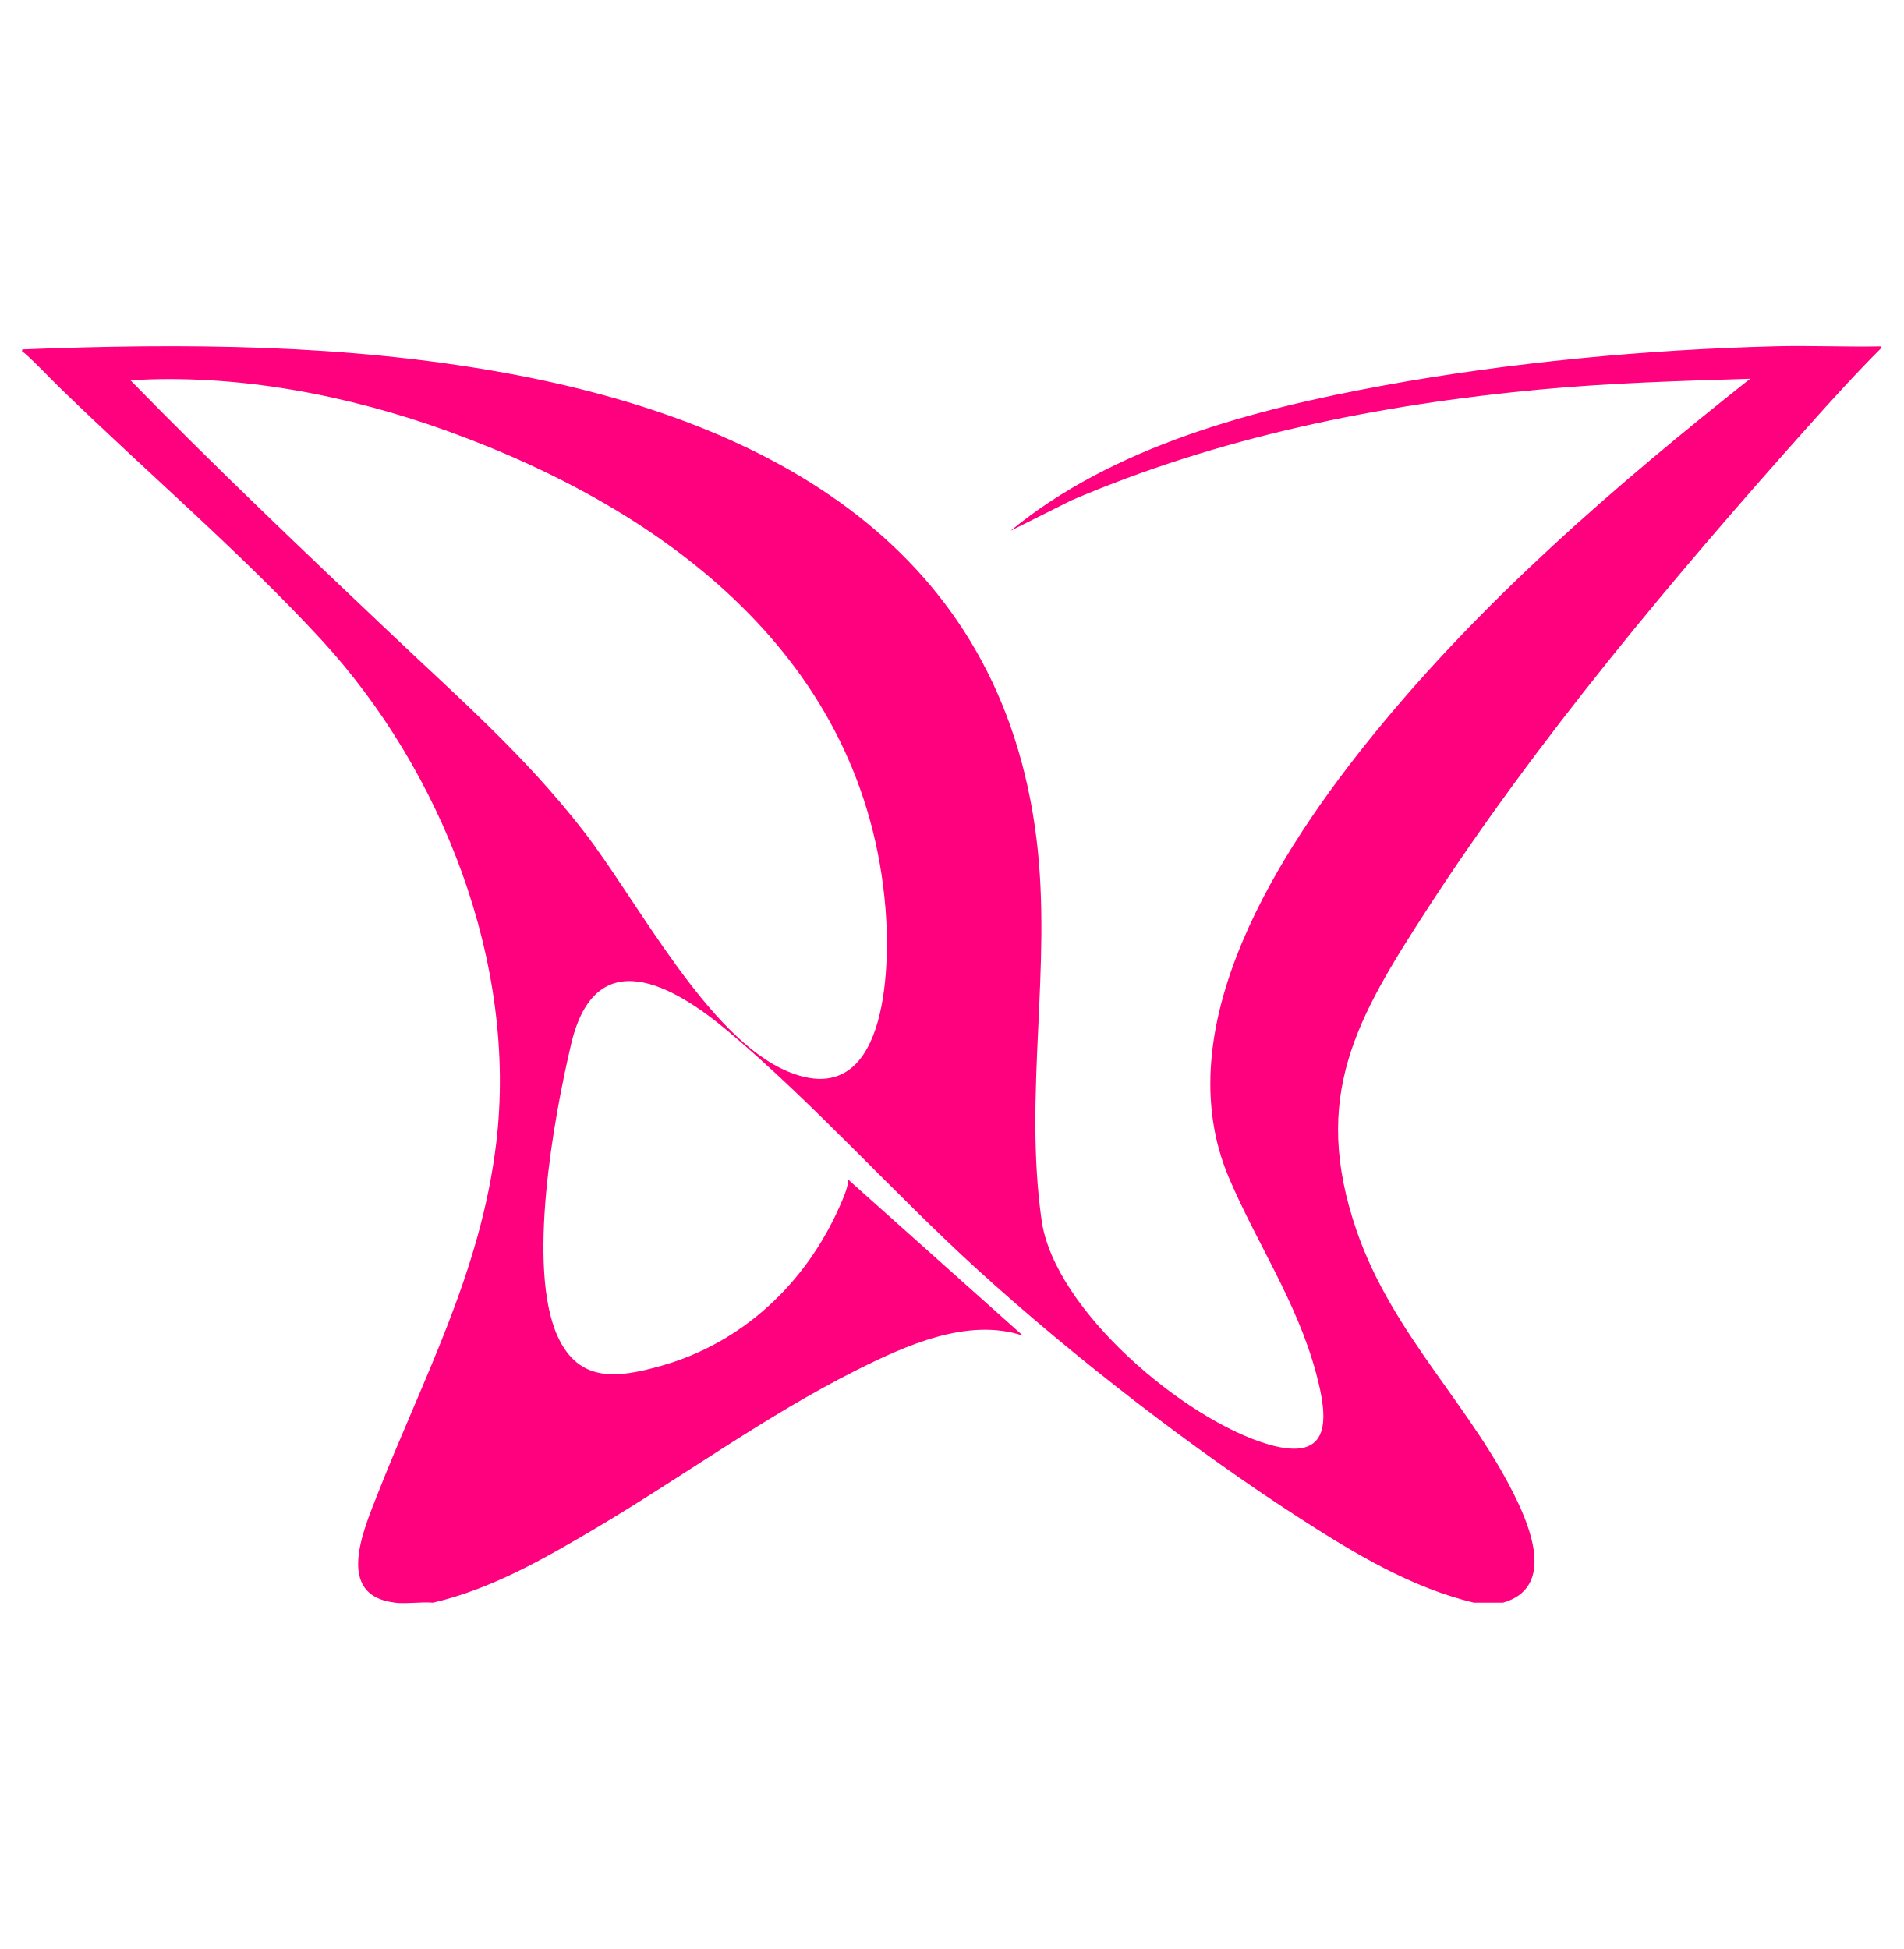
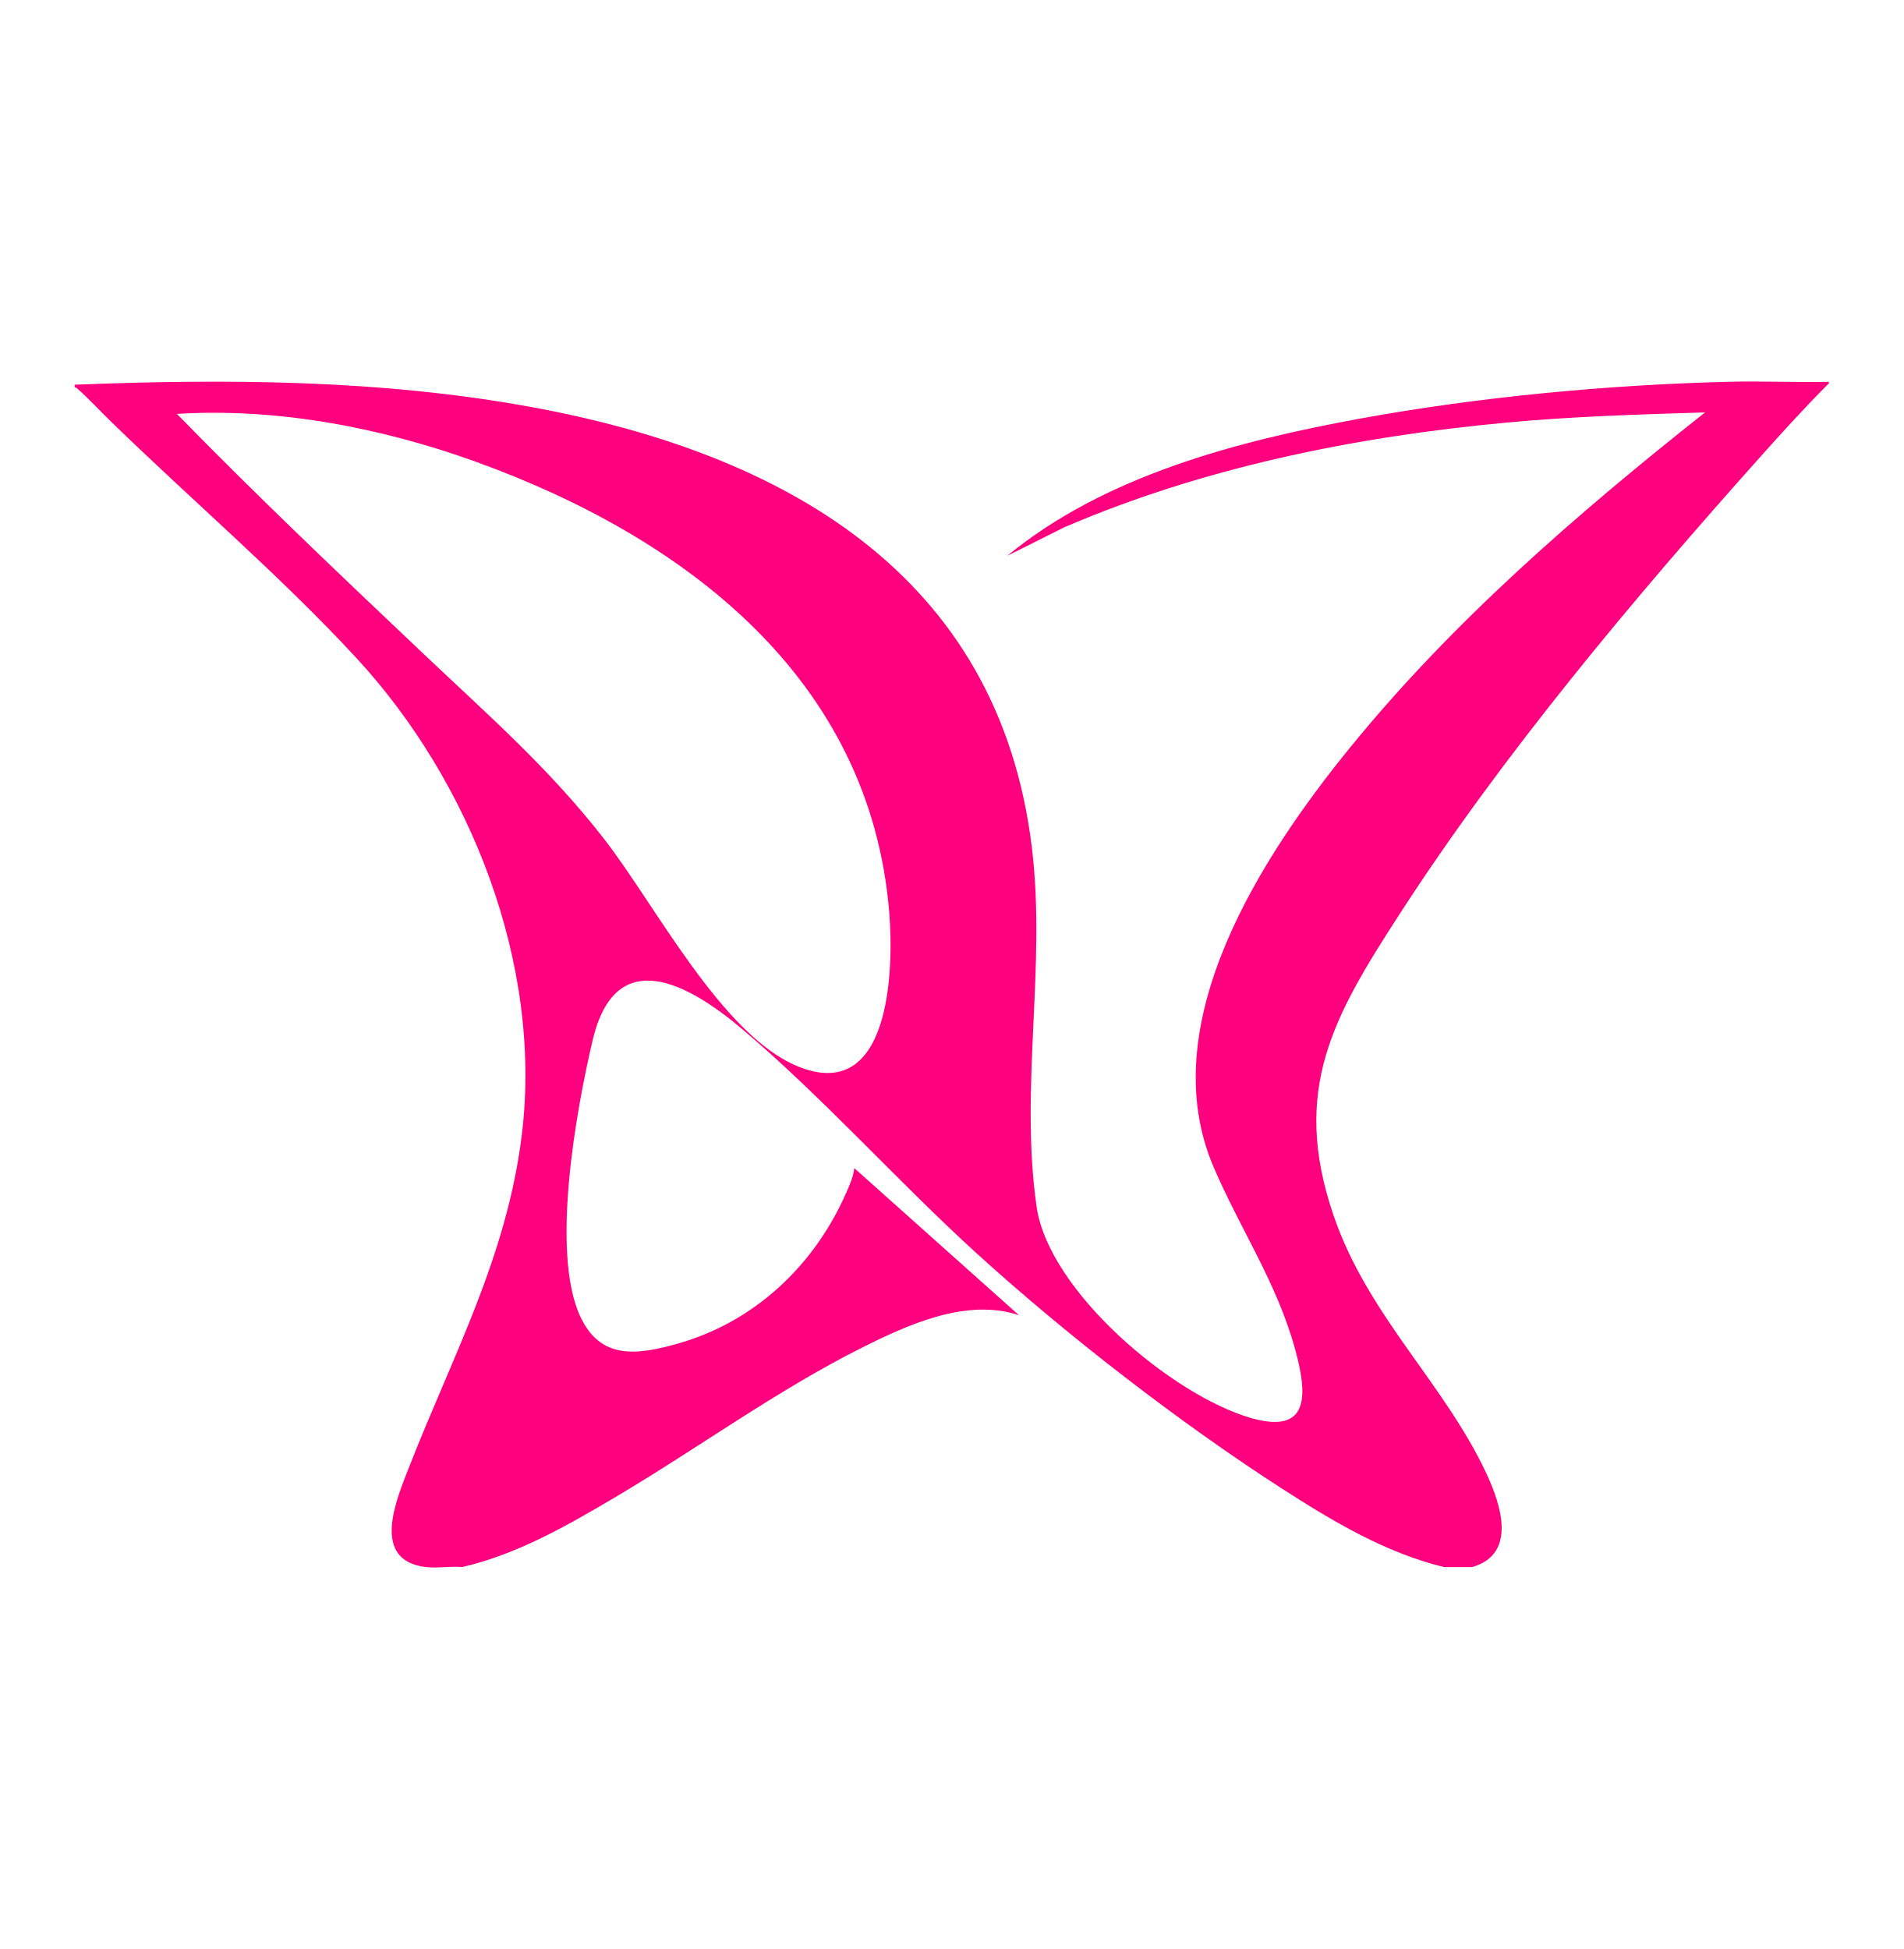
<svg xmlns="http://www.w3.org/2000/svg" id="Layer_1" data-name="Layer 1" viewBox="0 0 500 512">
  <defs>
    <style>
      .cls-1 {
        fill: #ff007f;
      }
    </style>
  </defs>
-   <path class="cls-1" d="M103.62,420.99c-15.62-1.87-8.19-18.9-4.65-27.96,12.15-31.06,27.26-58.59,31.37-92.7,5.69-47.23-14.27-97.92-45.98-132.32-20.97-22.76-46.23-44.33-68.56-66.07-3.15-3.07-6.1-6.31-9.41-9.22-.27-.24-.78.02-.52-.93,42.37-1.66,85.21-1.44,127.02,6.21,69.62,12.73,130.07,46.1,139.39,122.56,4.06,33.28-3.42,66.76,1.32,100.04,3.36,23.58,37.61,52.45,59.57,58.84,16.88,4.91,15.73-6.94,12.46-18.94-5.07-18.63-15.46-33.81-22.79-51.01-17-39.88,13.54-86.51,37.92-116.53,28.58-35.19,63.52-65.41,98.95-93.46-18.47.57-36.96,1.11-55.36,2.84-42.03,3.93-84.19,12.44-122.96,29.12l-15.95,7.98c27.07-22.3,64.04-31.95,98.07-38.19,33.09-6.06,69.23-9.44,102.87-10.28,9.25-.23,18.55.21,27.8.02v.41c-6.64,6.63-13.01,13.66-19.27,20.67-35.14,39.34-71.48,82.65-100.14,126.94-18.43,28.48-30.49,49.02-18.5,84.1,9.53,27.88,30.8,46.69,42.54,71.81,4.07,8.7,8.61,22.5-4,26.09h-7.71c-16.39-3.95-31.19-12.85-45.23-21.88-28.43-18.3-59.95-42.72-84.97-65.48-22.02-20.03-42.86-43.53-65.51-62.63-14.78-12.46-35-23.68-41.36,3.23-4.58,19.39-11.76,58.95-3.51,76.9,5.61,12.2,15.77,10.84,26.93,7.72,21.57-6.03,38.22-21.74,47.15-42.06.93-2.12,2.04-4.59,2.25-6.88l45.83,40.94c-14.55-4.84-30.86,2.62-43.81,9.12-23.68,11.88-45.62,28-68.41,41.49-13.46,7.97-27.33,15.95-42.71,19.54-3.22-.28-7,.38-10.14,0ZM34.27,99.9c22.26,22.81,45.4,44.77,68.54,66.69,18.05,17.11,35.02,31.86,50.46,51.73,14.15,18.21,32.61,54.35,53.64,63.15,26.01,10.88,27-26.6,25.69-42.71-5.32-65.63-57.36-104.63-114.97-125.49-26.29-9.52-55.32-15.1-83.35-13.37Z" />
+   <path class="cls-1" d="M111.89,411.67c-14.73-1.76-7.73-17.84-4.39-26.38,11.46-29.31,25.72-55.28,29.6-87.47,5.37-44.56-13.46-92.39-43.38-124.85-19.79-21.47-43.62-41.82-64.69-62.34-2.97-2.89-5.76-5.95-8.88-8.7-.26-.23-.74.02-.49-.87,39.98-1.57,80.39-1.36,119.85,5.86,65.69,12.01,122.73,43.49,131.52,115.64,3.83,31.4-3.23,62.99,1.24,94.39,3.17,22.24,35.49,49.48,56.2,55.52,15.92,4.64,14.84-6.55,11.76-17.87-4.78-17.58-14.58-31.9-21.5-48.13-16.04-37.63,12.77-81.63,35.78-109.95,26.96-33.2,59.93-61.72,93.36-88.18-17.43.54-34.87,1.05-52.23,2.68-39.66,3.71-79.43,11.74-116.02,27.47l-15.05,7.53c25.54-21.04,60.42-30.15,92.54-36.03,31.22-5.72,65.32-8.91,97.06-9.7,8.73-.22,17.5.2,26.23.02v.38c-6.27,6.26-12.27,12.89-18.18,19.5-33.15,37.12-67.45,77.98-94.48,119.77-17.39,26.87-28.77,46.25-17.45,79.35,8.99,26.31,29.06,44.06,40.13,67.75,3.84,8.21,8.13,21.23-3.77,24.62h-7.27c-15.47-3.73-29.43-12.12-42.68-20.65-26.82-17.27-56.56-40.31-80.17-61.78-20.78-18.9-40.44-41.08-61.81-59.1-13.95-11.76-33.03-22.34-39.03,3.05-4.33,18.3-11.1,55.62-3.31,72.56,5.29,11.51,14.88,10.22,25.4,7.28,20.35-5.68,36.07-20.51,44.49-39.69.88-2,1.93-4.33,2.12-6.49l43.24,38.63c-13.73-4.56-29.11,2.47-41.34,8.6-22.34,11.21-43.04,26.41-64.55,39.14-12.7,7.52-25.79,15.05-40.3,18.43-3.04-.26-6.61.35-9.57,0ZM46.45,108.72c21,21.53,42.84,42.24,64.67,62.93,17.03,16.15,33.04,30.06,47.61,48.81,13.35,17.18,30.77,51.28,50.61,59.58,24.54,10.26,25.47-25.1,24.24-40.3-5.02-61.92-54.13-98.72-108.48-118.4-24.81-8.98-52.2-14.25-78.65-12.61Z" />
</svg>
